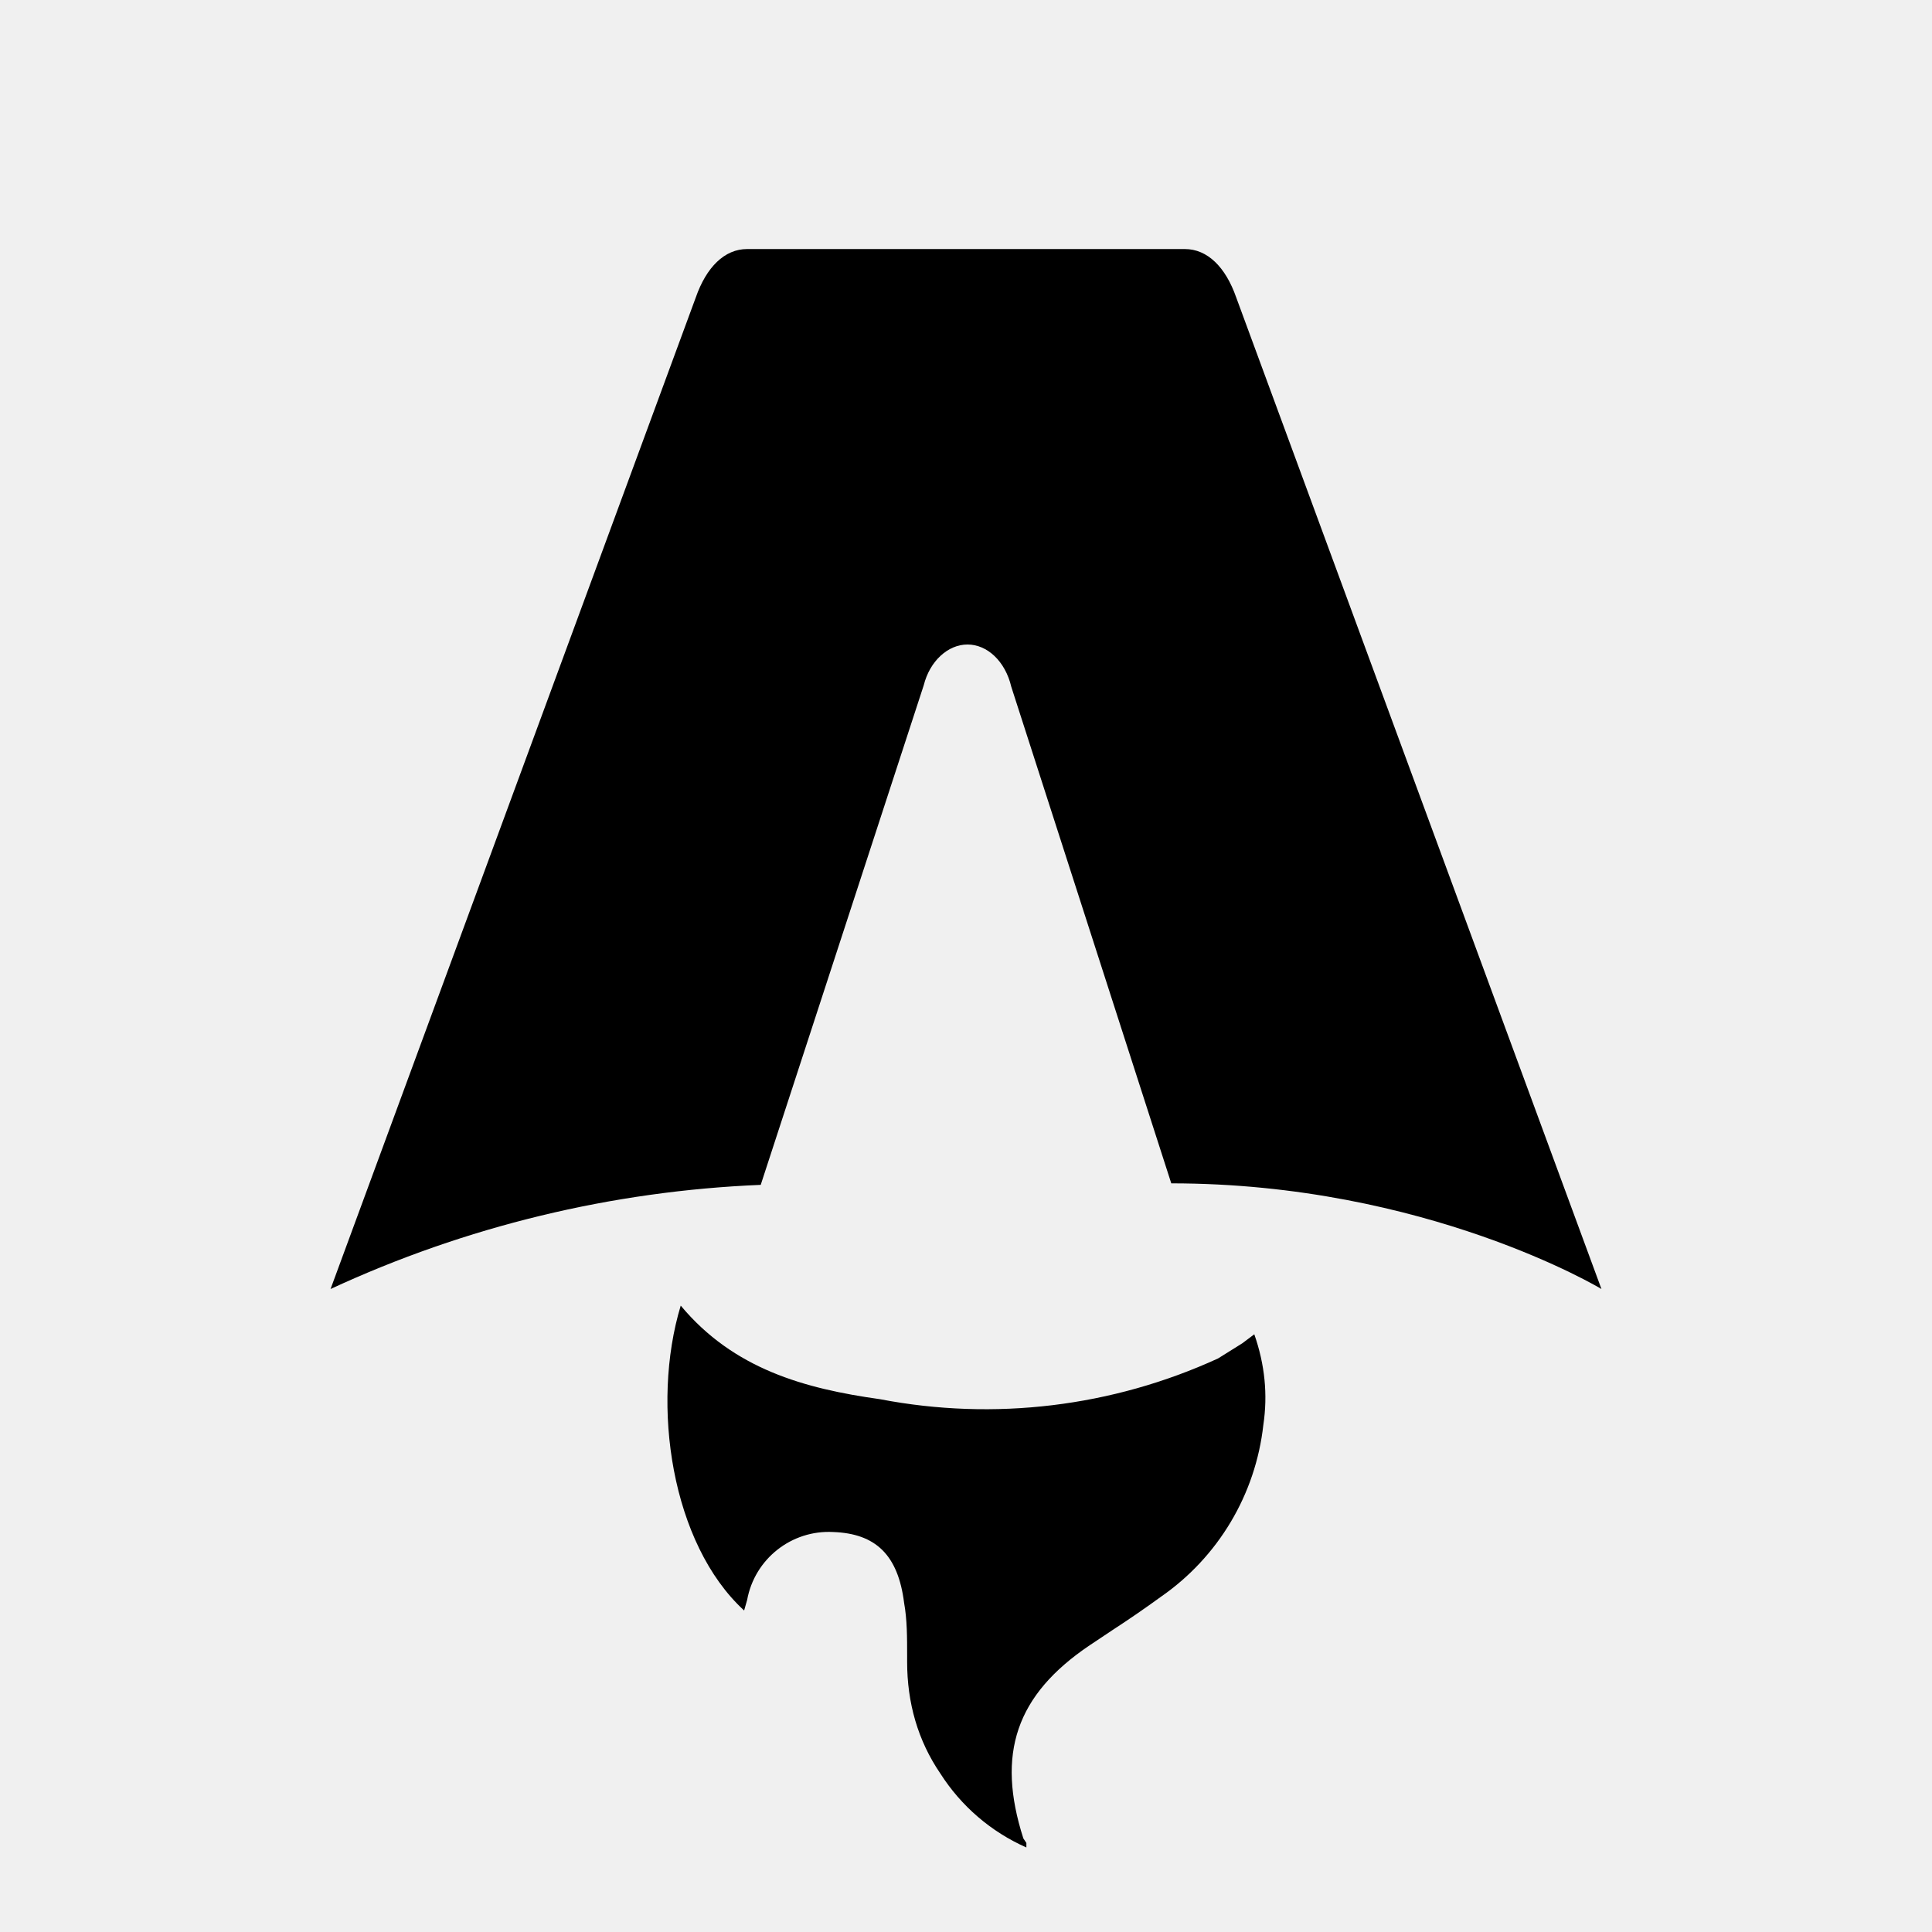
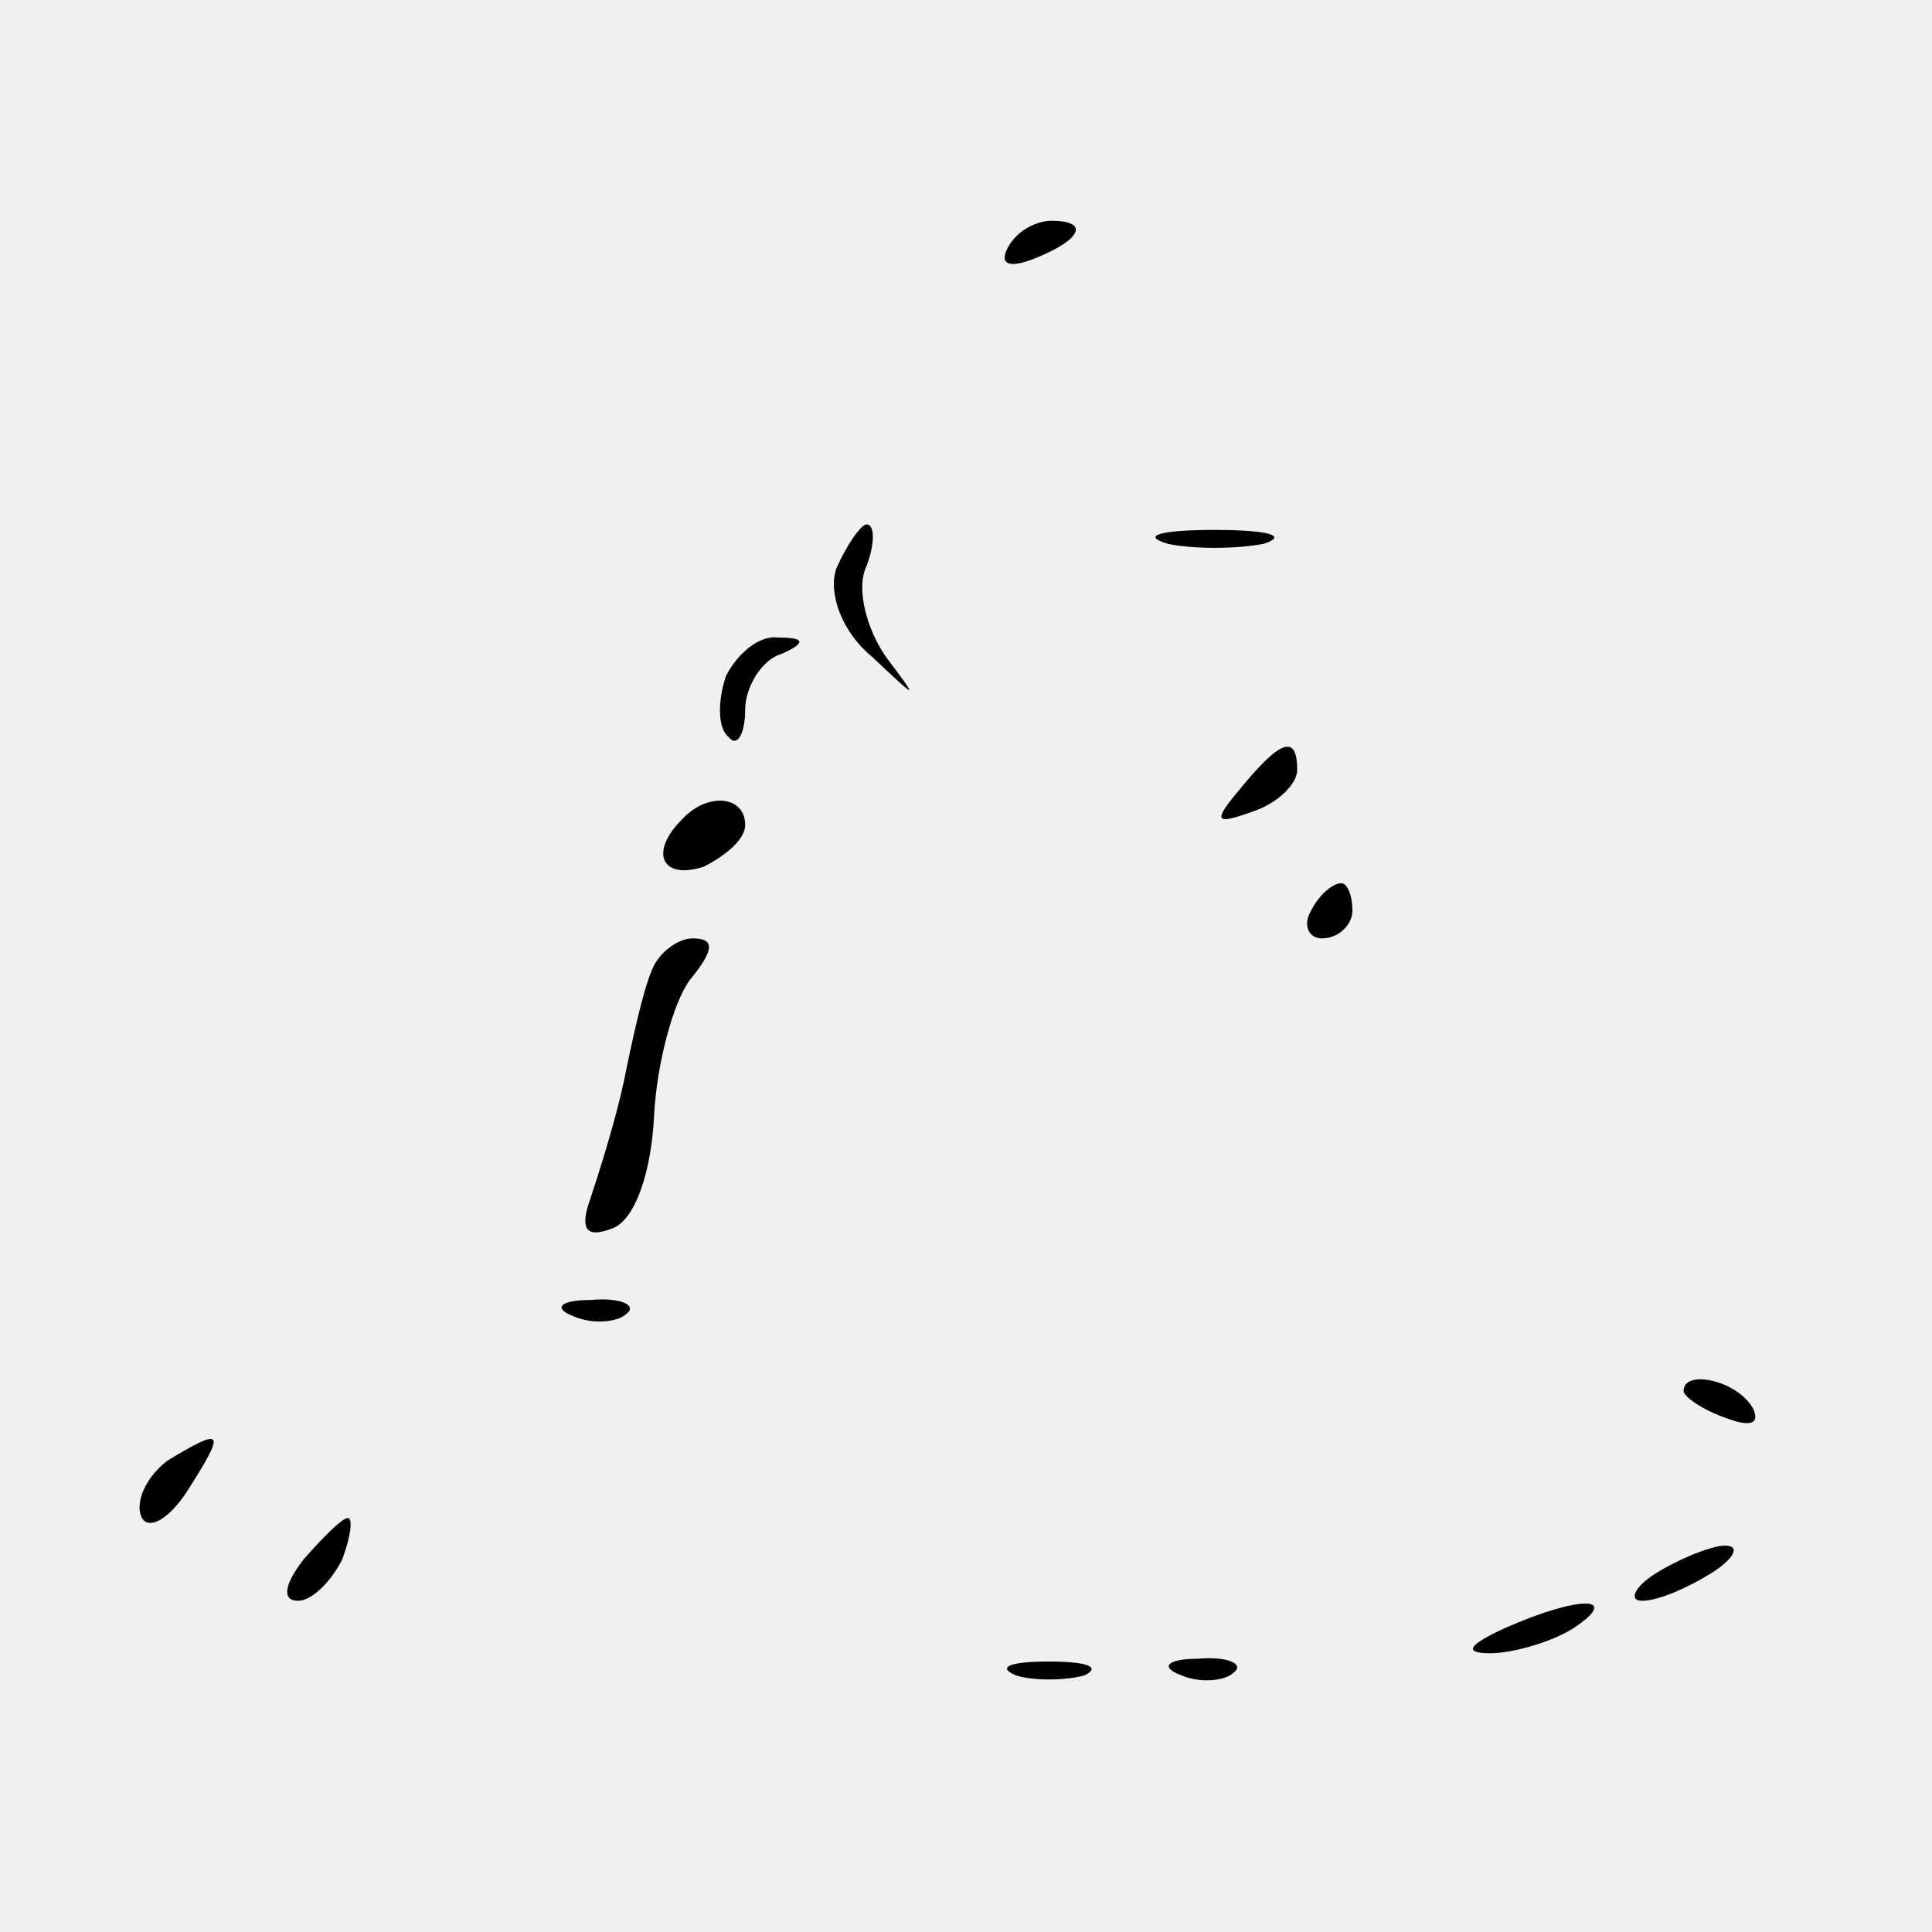
- <svg xmlns="http://www.w3.org/2000/svg" fill="none" viewBox="0 0 128 128">
-   <path d="M50.4 78.5a75.1 75.1 0 0 0-28.5 6.9l24.2-65.7c.7-2 1.9-3.2 3.4-3.2h29c1.5 0 2.7 1.2 3.4 3.2l24.2 65.7s-11.6-7-28.5-7L67 45.5c-.4-1.7-1.6-2.8-2.9-2.8-1.3 0-2.5 1.1-2.9 2.7L50.4 78.5Zm-1.1 28.2Zm-4.2-20.2c-2 6.6-.6 15.8 4.2 20.2a17.5 17.5 0 0 1 .2-.7 5.5 5.5 0 0 1 5.7-4.5c2.8.1 4.3 1.5 4.7 4.7.2 1.1.2 2.3.2 3.5v.4c0 2.7.7 5.2 2.2 7.4a13 13 0 0 0 5.7 4.9v-.3l-.2-.3c-1.8-5.6-.5-9.5 4.4-12.8l1.5-1a73 73 0 0 0 3.2-2.2 16 16 0 0 0 6.8-11.4c.3-2 .1-4-.6-6l-.8.6-1.6 1a37 37 0 0 1-22.4 2.7c-5-.7-9.7-2-13.2-6.2Z" />
-   <style>
-         path { fill: #000; }
-         @media (prefers-color-scheme: dark) {
-             path { fill: #FFF; }
-         }
-     </style>
+ <svg xmlns="http://www.w3.org/2000/svg" version="1.0" width="70pt" height="70pt" viewBox="0 0 70 70" preserveAspectRatio="xMidYMid meet">
+   <g transform="translate(0,70) scale(0.1,-0.1)" fill="#000000" stroke="none">
+     <path d="M365 610 c-3 -6 1 -7 9 -4 18 7 21 14 7 14 -6 0 -13 -4 -16 -10z" />
+     <path d="M303 494 c-3 -9 2 -23 13 -32 17 -16 17 -16 5 0 -7 10 -11 25 -7 33 3 8 3 15 0 15 -2 0 -7 -7 -11 -16z" />
+     <path d="M423 503 c9 -2 25 -2 35 0 9 3 1 5 -18 5 -19 0 -27 -2 -17 -5z" />
+     <path d="M263 455 c-3 -9 -3 -19 1 -22 3 -4 6 1 6 10 0 8 6 18 13 20 9 4 9 6 -1 6 -7 1 -15 -6 -19 -14z" />
+     <path d="M450 415 c-11 -13 -10 -14 4 -9 9 3 16 10 16 15 0 13 -6 11 -20 -6z" />
+     <path d="M247 403 c-12 -12 -7 -22 8 -17 8 4 15 10 15 15 0 11 -14 12 -23 2z" />
+     <path d="M475 370 c-3 -5 -1 -10 4 -10 6 0 11 5 11 10 0 6 -2 10 -4 10 -3 0 -8 -4 -11 -10z" />
+     <path d="M236 348 c-3 -7 -7 -25 -10 -40 -3 -14 -9 -33 -12 -42 -4 -11 -2 -15 8 -11 8 3 14 20 15 41 1 19 7 41 13 49 9 11 9 15 1 15 -6 0 -13 -6 -15 -12z" />
+     <path d="M208 223 c7 -3 16 -2 19 1 4 3 -2 6 -13 5 -11 0 -14 -3 -6 -6z" />
+     <path d="M610 196 c0 -2 7 -7 16 -10 8 -3 12 -2 9 4 -6 10 -25 14 -25 6z" />
+     <path d="M61 171 c-7 -5 -12 -14 -10 -20 2 -6 10 -2 17 9 14 22 13 23 -7 11z" />
+     <path d="M110 135 c-7 -9 -8 -15 -2 -15 5 0 12 7 16 15 3 8 4 15 2 15 -2 0 -9 -7 -16 -15z" />
+     <path d="M600 130 c-8 -5 -10 -10 -5 -10 6 0 17 5 25 10 8 5 11 10 5 10 -5 0 -17 -5 -25 -10z" />
+     <path d="M545 110 c-13 -6 -15 -9 -5 -9 8 0 22 4 30 9 18 12 2 12 -25 0z" />
+     <path d="M368 93 c6 -2 18 -2 25 0 6 3 1 5 -13 5 -14 0 -19 -2 -12 -5z" />
+     <path d="M428 93 c7 -3 16 -2 19 1 4 3 -2 6 -13 5 -11 0 -14 -3 -6 -6z" />
+   </g>
</svg>
